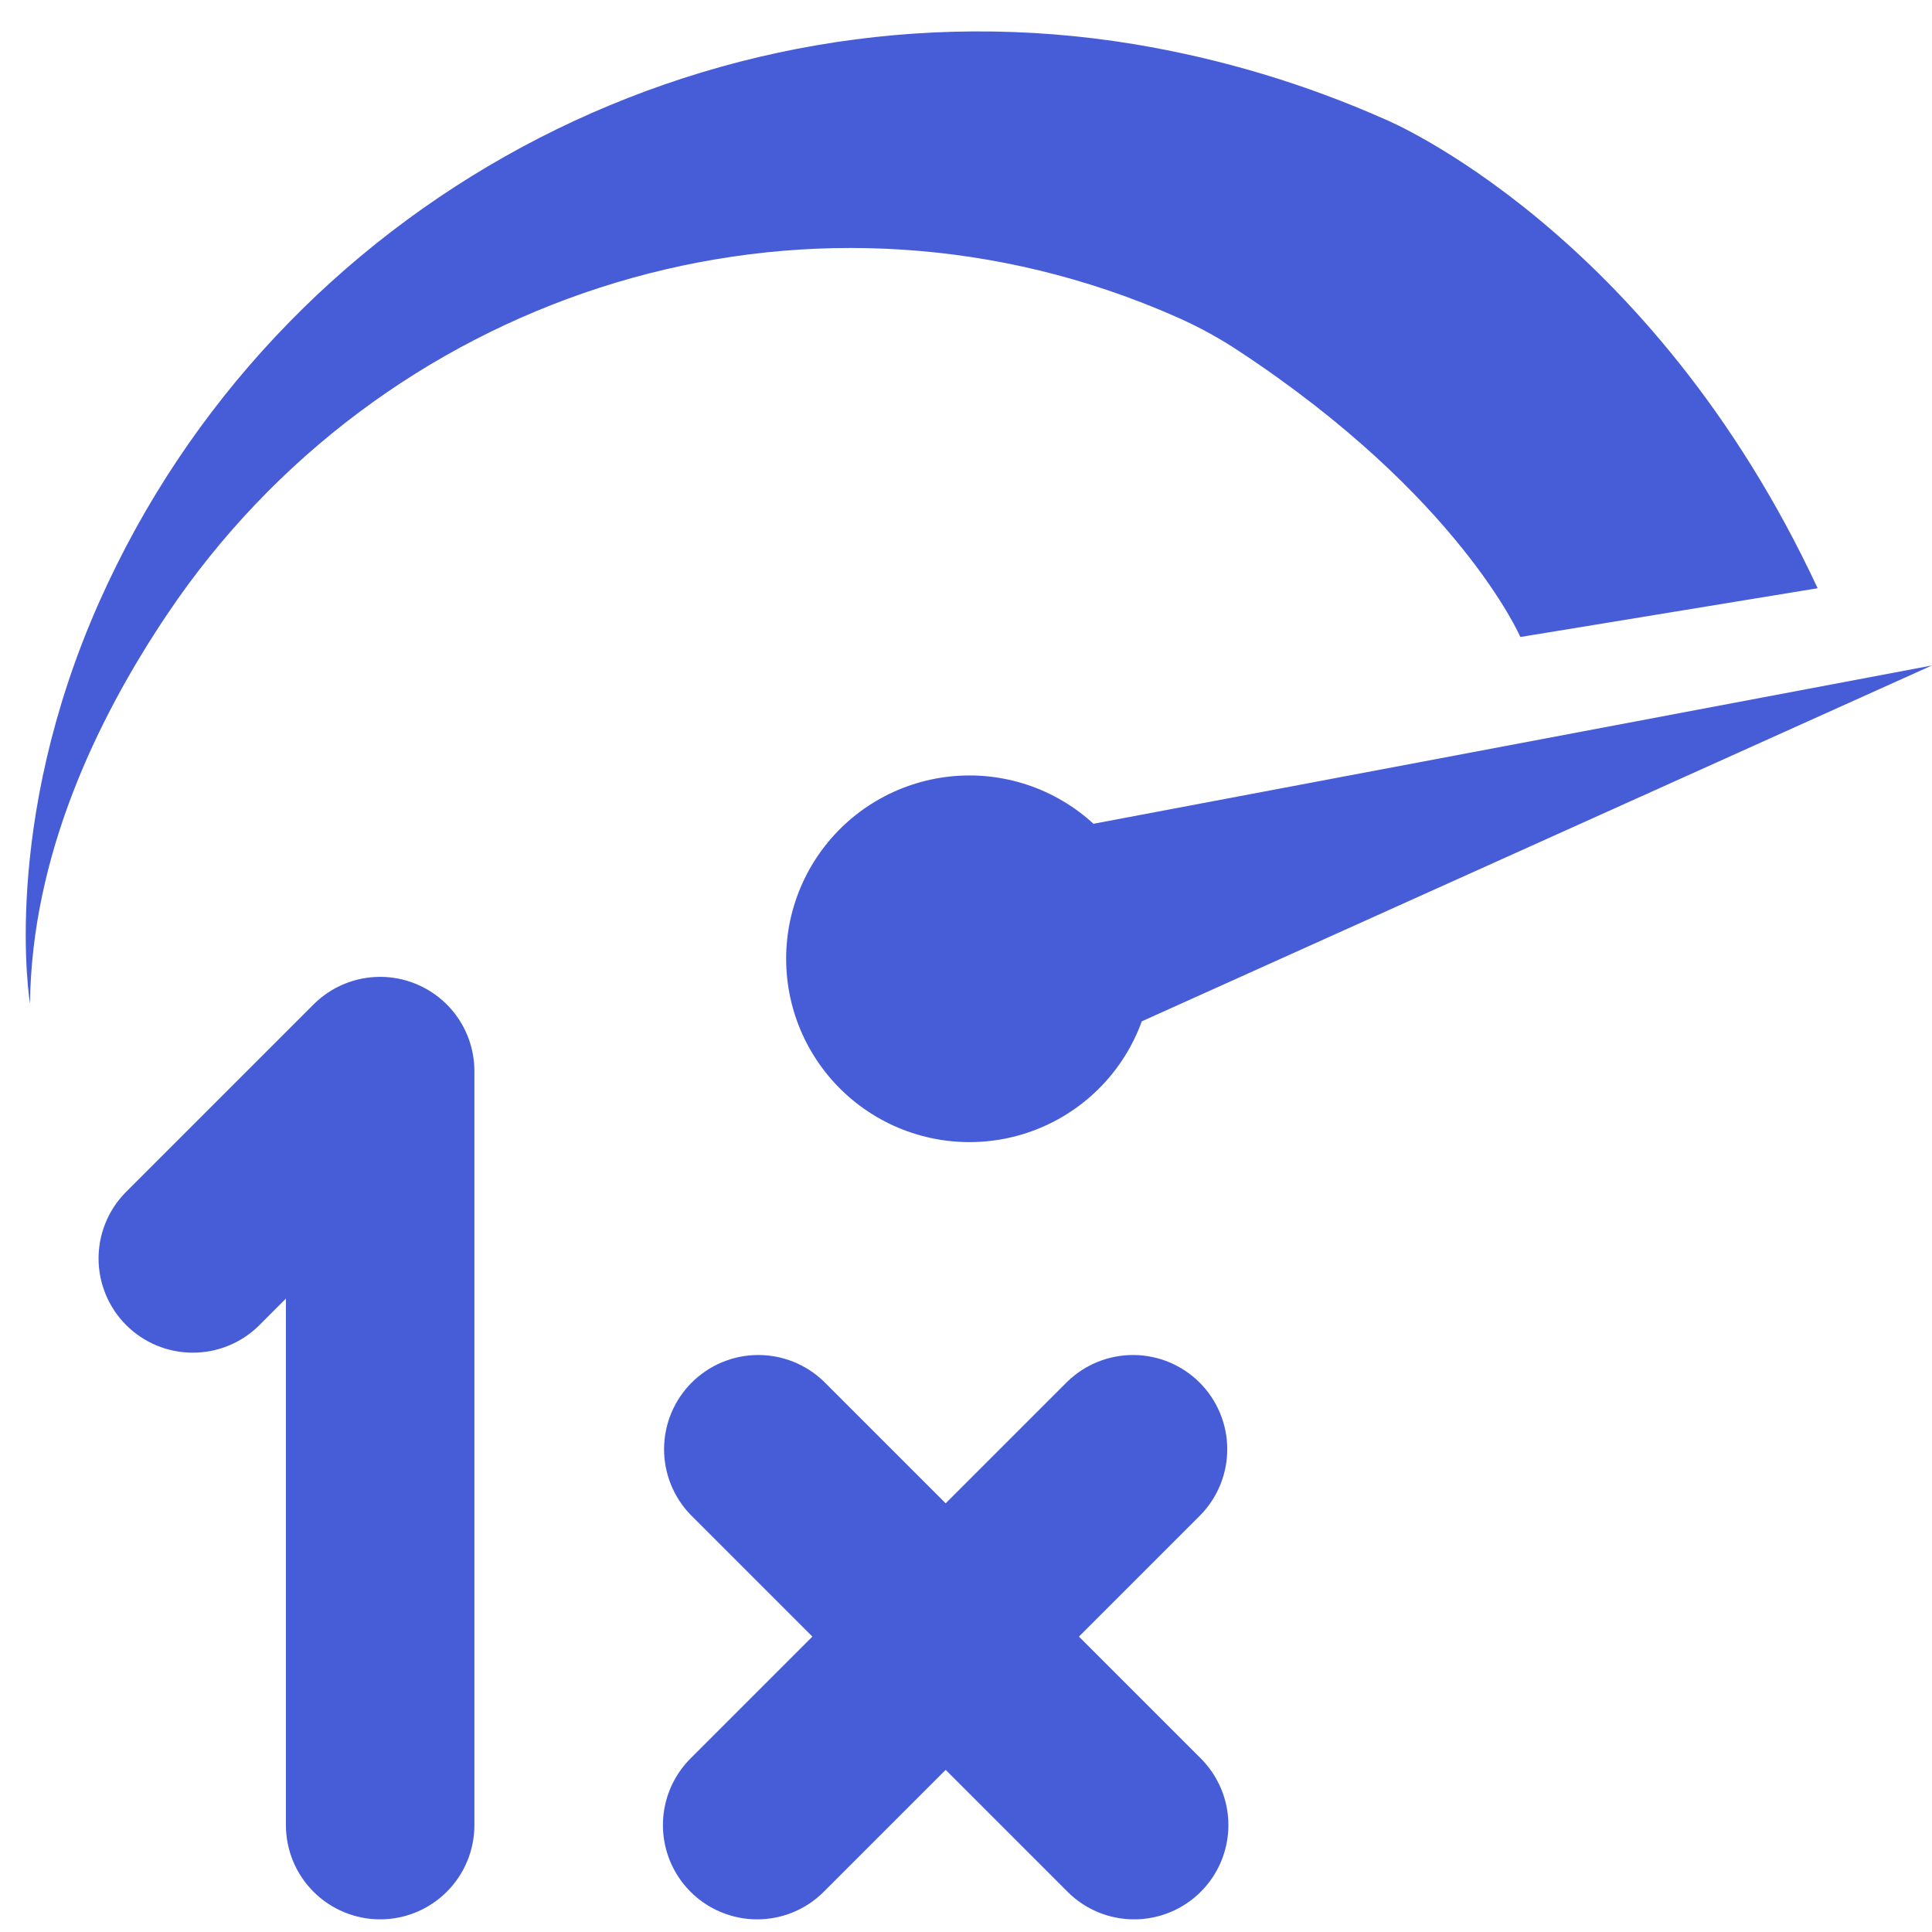
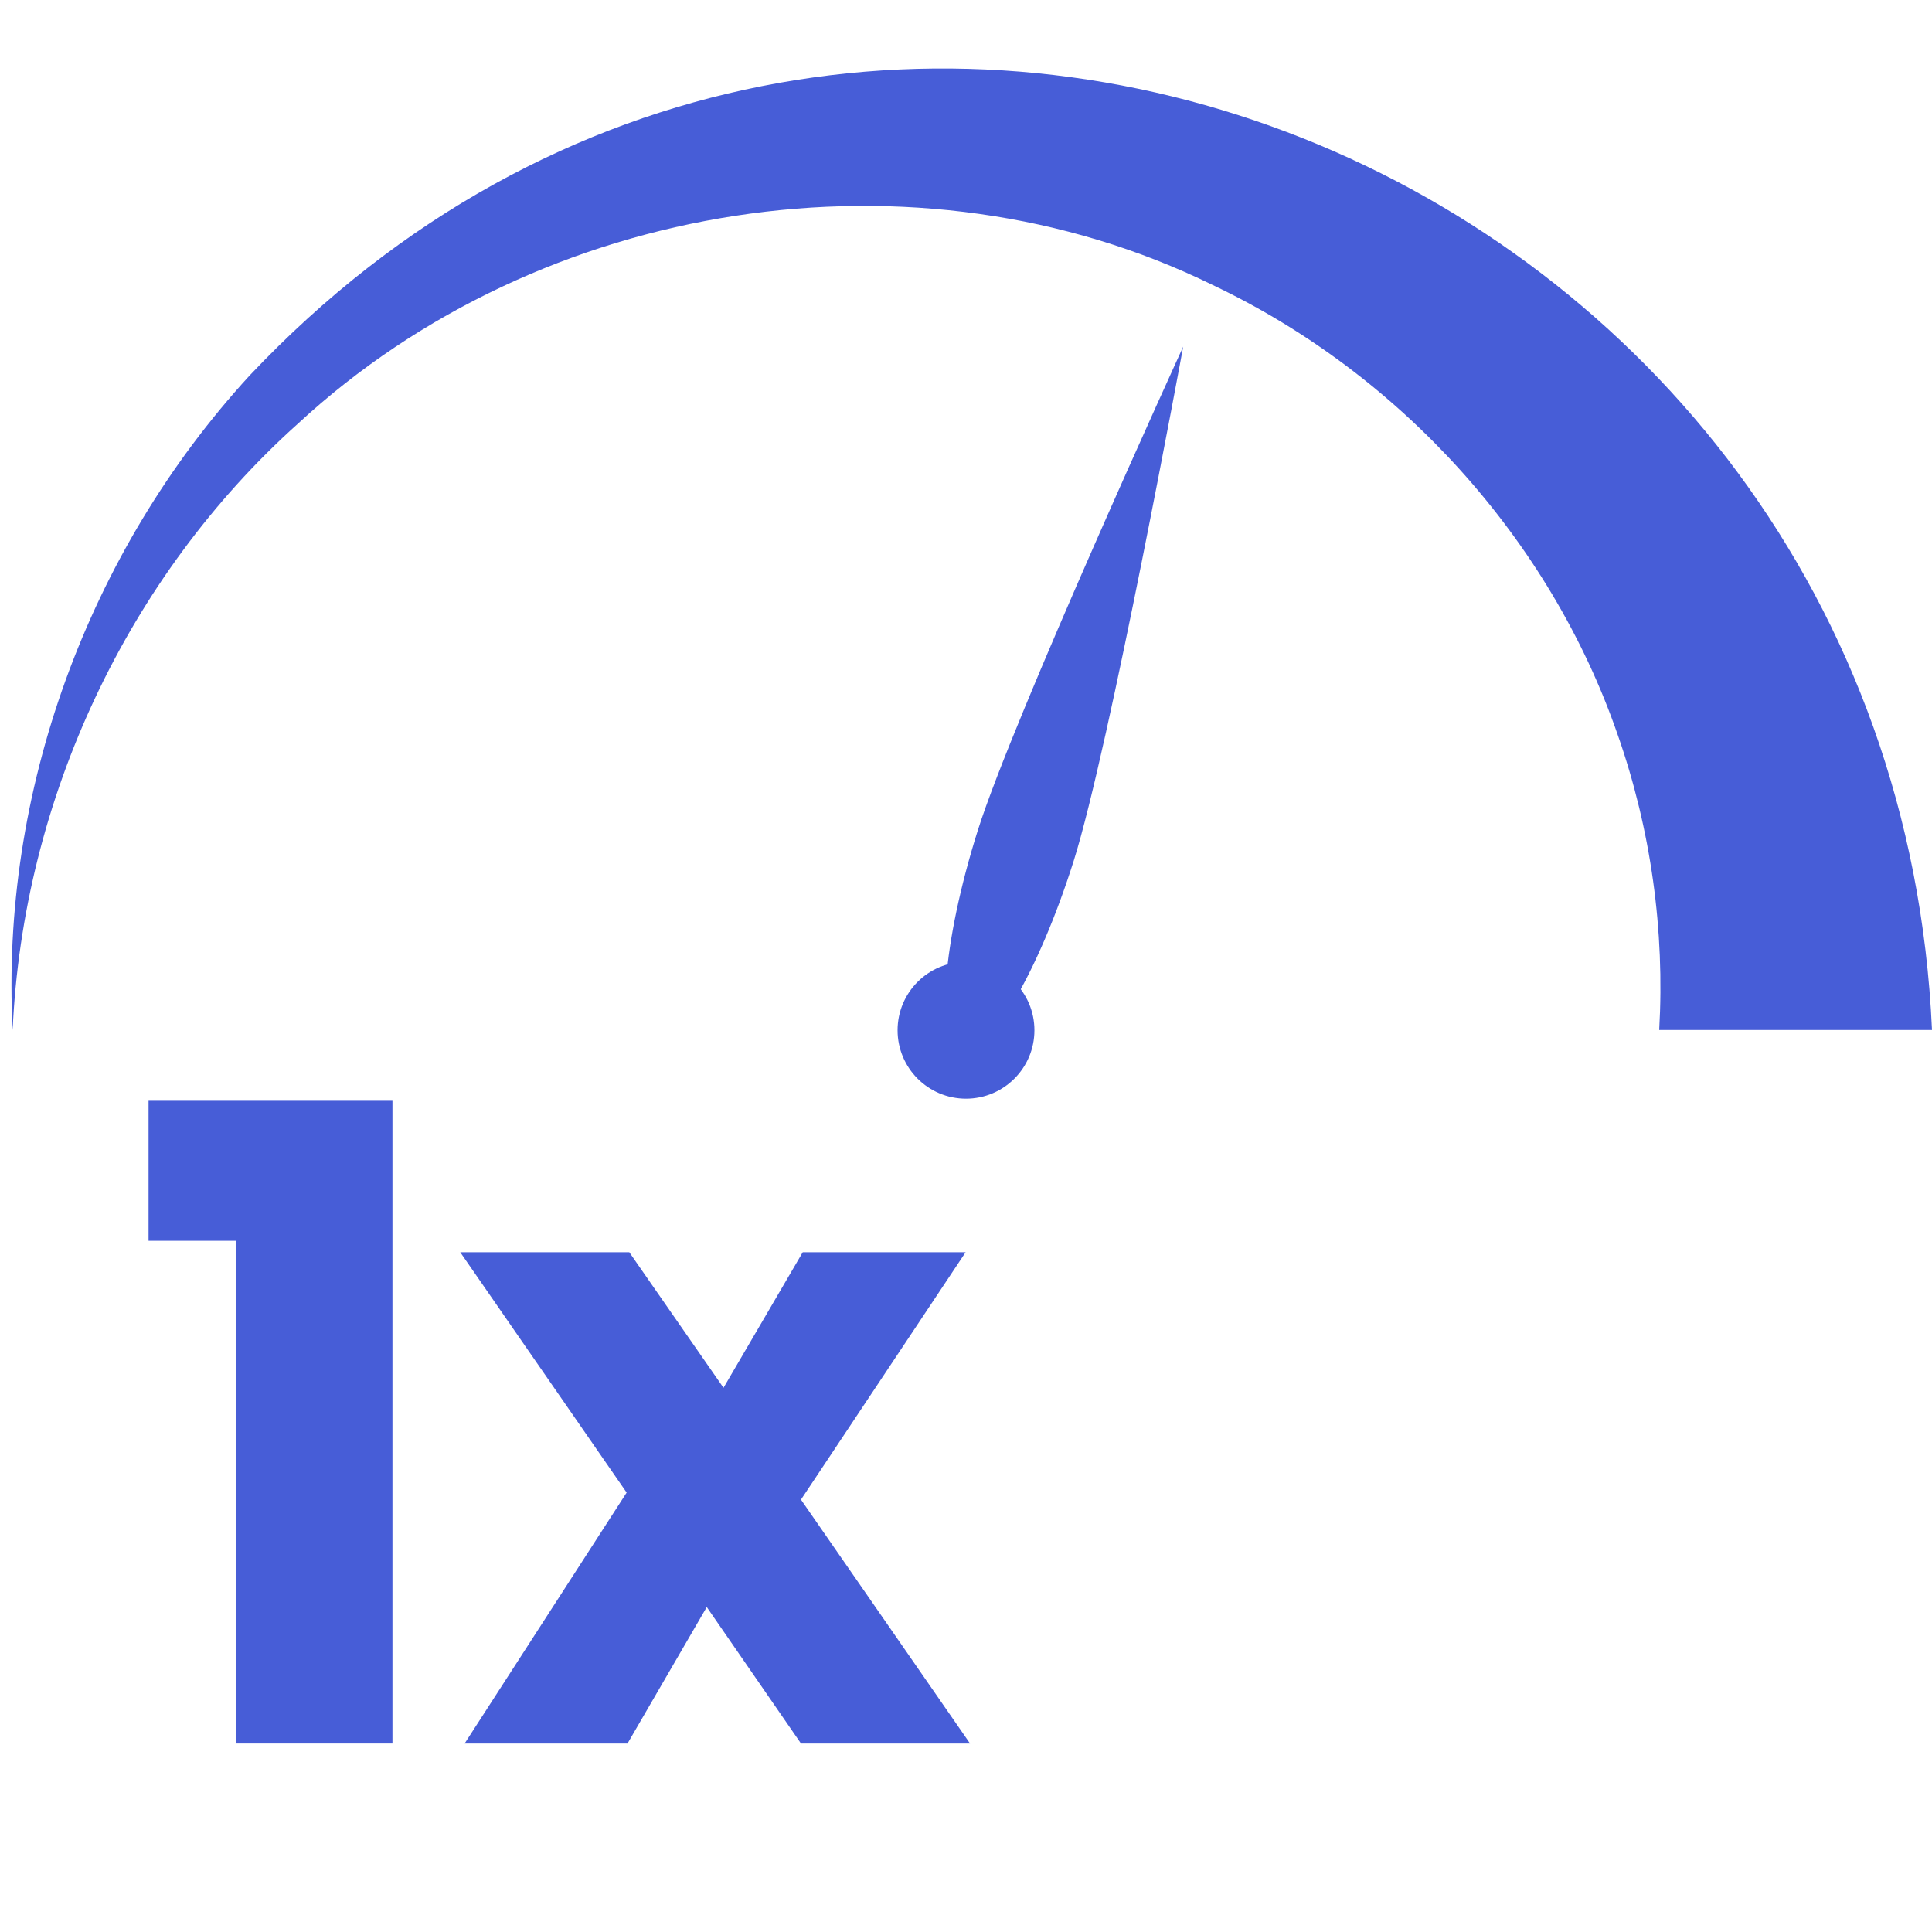
<svg xmlns="http://www.w3.org/2000/svg" width="1024" zoomAndPan="magnify" viewBox="0 0 768 768" height="1024" preserveAspectRatio="xMidYMid meet" version="1.0">
-   <path fill="#475dd7" d="M 722.539 233.832 L 604.371 253.219 C 604.371 253.219 580.16 197.195 492.184 139.355 C 484.887 134.543 477.254 130.336 469.289 126.73 C 464.938 124.777 459.641 122.52 453.457 120.121 C 311.75 65.332 151.141 118.031 66.434 244.242 C 38.117 286.438 12.625 340.414 11.922 398.898 C 11.922 398.898 -0.016 327.852 39.551 239.07 C 110.047 80.859 280.121 -10.703 451 17.582 C 485.59 23.352 518.91 33.355 550.957 47.594 C 550.957 47.594 656.164 91.348 722.539 233.832 Z M 722.539 233.832 " fill-opacity="1" fill-rule="nonzero" />
-   <path fill="#475dd7" d="M 453.945 405.965 L 453.945 405.812 C 453.508 407.031 453.039 408.234 452.535 409.426 C 452.031 410.621 451.5 411.797 450.934 412.961 C 450.367 414.125 449.773 415.273 449.145 416.406 C 448.52 417.539 447.863 418.652 447.18 419.75 C 446.492 420.848 445.777 421.926 445.035 422.984 C 444.293 424.043 443.523 425.082 442.723 426.102 C 441.926 427.117 441.102 428.113 440.25 429.09 C 439.398 430.062 438.52 431.016 437.617 431.941 C 436.715 432.867 435.789 433.773 434.84 434.648 C 433.891 435.527 432.918 436.379 431.922 437.207 C 430.926 438.031 429.91 438.832 428.871 439.605 C 427.832 440.375 426.773 441.121 425.695 441.836 C 424.617 442.551 423.523 443.238 422.41 443.895 C 421.293 444.555 420.164 445.18 419.016 445.777 C 417.867 446.375 416.703 446.941 415.527 447.477 C 414.348 448.012 413.156 448.516 411.953 448.988 C 410.746 449.461 409.531 449.898 408.305 450.305 C 407.074 450.715 405.836 451.086 404.59 451.43 C 403.34 451.77 402.086 452.078 400.82 452.352 C 399.555 452.625 398.285 452.867 397.008 453.074 C 395.73 453.277 394.449 453.453 393.16 453.59 C 391.875 453.727 390.586 453.832 389.293 453.902 C 388.004 453.973 386.711 454.008 385.414 454.008 C 384.121 454.008 382.828 453.973 381.535 453.906 C 380.246 453.836 378.957 453.734 377.668 453.598 C 376.383 453.461 375.102 453.289 373.824 453.086 C 372.547 452.879 371.273 452.641 370.008 452.367 C 368.746 452.094 367.488 451.789 366.238 451.449 C 364.992 451.109 363.754 450.738 362.523 450.332 C 361.297 449.926 360.078 449.488 358.875 449.016 C 357.668 448.547 356.477 448.043 355.297 447.512 C 354.117 446.977 352.957 446.41 351.809 445.816 C 350.66 445.219 349.527 444.594 348.41 443.938 C 347.297 443.281 346.199 442.594 345.121 441.879 C 344.043 441.164 342.984 440.422 341.945 439.652 C 340.906 438.879 339.887 438.082 338.891 437.258 C 337.895 436.434 336.922 435.582 335.969 434.703 C 335.02 433.828 334.094 432.926 333.188 431.996 C 332.285 431.07 331.41 430.121 330.555 429.148 C 329.703 428.176 328.879 427.18 328.078 426.164 C 327.277 425.145 326.508 424.105 325.762 423.047 C 325.02 421.992 324.301 420.914 323.617 419.816 C 322.93 418.719 322.273 417.605 321.645 416.473 C 321.016 415.344 320.418 414.195 319.852 413.031 C 319.285 411.867 318.75 410.691 318.246 409.5 C 317.746 408.309 317.273 407.105 316.832 405.887 C 316.395 404.668 315.988 403.441 315.613 402.203 C 315.238 400.965 314.898 399.719 314.59 398.461 C 314.281 397.203 314.008 395.941 313.77 394.668 C 313.527 393.398 313.32 392.121 313.148 390.836 C 312.977 389.555 312.84 388.27 312.734 386.98 C 312.629 385.691 312.562 384.398 312.527 383.105 C 312.492 381.812 312.492 380.52 312.523 379.227 C 312.559 377.934 312.625 376.641 312.73 375.352 C 312.832 374.062 312.969 372.773 313.141 371.492 C 313.312 370.211 313.516 368.934 313.754 367.66 C 313.992 366.391 314.266 365.125 314.574 363.867 C 314.879 362.609 315.219 361.363 315.594 360.125 C 315.965 358.887 316.371 357.656 316.809 356.441 C 317.246 355.223 317.719 354.016 318.219 352.824 C 318.723 351.633 319.258 350.453 319.82 349.293 C 320.387 348.129 320.984 346.98 321.609 345.848 C 322.234 344.715 322.891 343.602 323.578 342.504 C 324.266 341.406 324.977 340.328 325.723 339.27 C 326.465 338.211 327.234 337.172 328.035 336.152 C 328.832 335.137 329.656 334.141 330.508 333.164 C 331.359 332.191 332.238 331.238 333.141 330.312 C 334.043 329.387 334.969 328.484 335.918 327.605 C 336.867 326.727 337.84 325.875 338.836 325.047 C 339.832 324.223 340.852 323.422 341.887 322.652 C 342.926 321.879 343.984 321.133 345.062 320.418 C 346.141 319.703 347.238 319.016 348.352 318.359 C 349.465 317.703 350.598 317.074 351.746 316.477 C 352.891 315.879 354.055 315.312 355.234 314.777 C 356.41 314.242 357.602 313.742 358.809 313.27 C 360.012 312.797 361.23 312.359 362.457 311.949 C 363.684 311.543 364.922 311.172 366.172 310.828 C 367.418 310.488 368.676 310.18 369.941 309.906 C 371.203 309.633 372.477 309.391 373.754 309.188 C 375.031 308.98 376.312 308.809 377.598 308.668 C 378.887 308.531 380.176 308.426 381.465 308.359 C 382.758 308.289 384.051 308.254 385.344 308.254 C 386.641 308.254 387.934 308.285 389.223 308.355 C 390.516 308.422 391.805 308.527 393.09 308.664 C 394.379 308.801 395.66 308.973 396.938 309.176 C 398.215 309.383 399.484 309.621 400.75 309.895 C 402.016 310.168 403.273 310.473 404.52 310.812 C 405.77 311.152 407.008 311.527 408.234 311.93 C 409.465 312.336 410.68 312.773 411.887 313.246 C 413.094 313.715 414.285 314.219 415.461 314.754 C 416.641 315.289 417.805 315.852 418.953 316.449 C 420.102 317.043 421.234 317.672 422.348 318.328 C 423.461 318.984 424.559 319.668 425.637 320.383 C 426.715 321.098 427.773 321.844 428.812 322.613 C 429.852 323.383 430.871 324.184 431.867 325.008 C 432.863 325.832 433.836 326.684 434.789 327.562 L 434.789 327.441 L 767.938 264.547 Z M 453.945 405.965 " fill-opacity="1" fill-rule="nonzero" />
-   <path fill="#475dd7" d="M 151.117 762.973 C 149.891 762.973 148.664 762.91 147.445 762.793 C 146.223 762.672 145.012 762.492 143.809 762.254 C 142.605 762.012 141.414 761.715 140.242 761.359 C 139.066 761.004 137.914 760.59 136.777 760.121 C 135.645 759.652 134.539 759.125 133.457 758.547 C 132.375 757.969 131.32 757.34 130.301 756.656 C 129.281 755.977 128.297 755.246 127.348 754.469 C 126.398 753.688 125.492 752.867 124.625 752 C 123.758 751.129 122.934 750.223 122.156 749.273 C 121.375 748.324 120.645 747.34 119.965 746.32 C 119.281 745.301 118.652 744.25 118.074 743.168 C 117.496 742.086 116.973 740.977 116.504 739.844 C 116.031 738.711 115.621 737.555 115.266 736.383 C 114.906 735.207 114.609 734.02 114.371 732.816 C 114.133 731.613 113.953 730.398 113.832 729.18 C 113.711 727.957 113.652 726.734 113.652 725.504 L 113.652 516.219 L 102.672 527.195 C 101.801 528.039 100.887 528.84 99.938 529.594 C 98.988 530.348 98.004 531.055 96.984 531.715 C 95.965 532.371 94.914 532.98 93.836 533.535 C 92.758 534.094 91.656 534.598 90.531 535.047 C 89.402 535.496 88.258 535.891 87.09 536.23 C 85.926 536.566 84.746 536.848 83.555 537.07 C 82.363 537.297 81.16 537.461 79.953 537.566 C 78.742 537.676 77.531 537.723 76.32 537.715 C 75.105 537.703 73.895 537.633 72.688 537.504 C 71.48 537.379 70.285 537.191 69.098 536.945 C 67.906 536.703 66.734 536.398 65.574 536.043 C 64.414 535.684 63.277 535.27 62.156 534.801 C 61.039 534.332 59.945 533.809 58.875 533.234 C 57.809 532.656 56.77 532.031 55.762 531.355 C 54.754 530.68 53.781 529.953 52.844 529.184 C 51.906 528.414 51.012 527.598 50.152 526.742 C 49.293 525.883 48.48 524.984 47.707 524.047 C 46.938 523.109 46.215 522.137 45.539 521.133 C 44.859 520.125 44.234 519.086 43.66 518.016 C 43.086 516.949 42.562 515.855 42.094 514.734 C 41.625 513.617 41.211 512.477 40.852 511.32 C 40.492 510.16 40.191 508.984 39.945 507.797 C 39.703 506.609 39.516 505.41 39.387 504.203 C 39.258 502.996 39.191 501.785 39.18 500.574 C 39.168 499.359 39.219 498.148 39.324 496.941 C 39.43 495.73 39.598 494.531 39.82 493.34 C 40.043 492.145 40.324 490.965 40.664 489.801 C 41.004 488.637 41.398 487.488 41.848 486.363 C 42.297 485.234 42.801 484.133 43.355 483.055 C 43.914 481.977 44.52 480.93 45.18 479.91 C 45.84 478.891 46.547 477.906 47.301 476.953 C 48.055 476.004 48.852 475.094 49.695 474.219 L 124.629 399.289 C 125.93 397.984 127.32 396.785 128.801 395.688 C 130.281 394.59 131.836 393.609 133.457 392.738 C 135.082 391.871 136.762 391.129 138.496 390.508 C 140.23 389.887 142.004 389.395 143.809 389.035 C 145.617 388.68 147.441 388.453 149.281 388.363 C 151.121 388.273 152.957 388.316 154.789 388.5 C 156.621 388.68 158.434 388.992 160.219 389.441 C 162.008 389.887 163.75 390.465 165.453 391.168 C 167.156 391.875 168.797 392.699 170.375 393.648 C 171.957 394.594 173.457 395.652 174.883 396.82 C 176.309 397.988 177.637 399.254 178.875 400.621 C 180.113 401.984 181.242 403.434 182.266 404.965 C 183.289 406.496 184.195 408.094 184.984 409.762 C 185.77 411.426 186.434 413.141 186.969 414.902 C 187.504 416.664 187.906 418.457 188.176 420.281 C 188.445 422.102 188.582 423.934 188.582 425.777 L 188.582 725.504 C 188.582 726.734 188.523 727.957 188.402 729.18 C 188.281 730.398 188.102 731.613 187.863 732.816 C 187.625 734.02 187.324 735.207 186.969 736.383 C 186.613 737.555 186.199 738.711 185.73 739.844 C 185.262 740.977 184.738 742.086 184.16 743.168 C 183.582 744.25 182.949 745.301 182.27 746.32 C 181.586 747.34 180.855 748.324 180.078 749.273 C 179.301 750.223 178.477 751.129 177.609 752 C 176.742 752.867 175.832 753.688 174.887 754.469 C 173.938 755.246 172.953 755.977 171.934 756.656 C 170.91 757.34 169.859 757.969 168.777 758.547 C 167.695 759.125 166.59 759.652 165.453 760.121 C 164.32 760.59 163.168 761.004 161.992 761.359 C 160.82 761.715 159.629 762.012 158.426 762.254 C 157.223 762.492 156.012 762.672 154.789 762.793 C 153.566 762.91 152.344 762.973 151.117 762.973 Z M 151.117 762.973 " fill-opacity="1" fill-rule="nonzero" />
-   <path fill="#475dd7" d="M 300.98 762.973 C 299.141 762.973 297.309 762.836 295.484 762.566 C 293.664 762.293 291.871 761.891 290.109 761.355 C 288.344 760.82 286.633 760.16 284.965 759.371 C 283.301 758.586 281.703 757.68 280.172 756.656 C 278.641 755.633 277.191 754.5 275.828 753.266 C 274.461 752.027 273.195 750.695 272.027 749.273 C 270.859 747.848 269.801 746.348 268.852 744.766 C 267.906 743.184 267.078 741.543 266.375 739.844 C 265.672 738.141 265.094 736.395 264.645 734.609 C 264.199 732.82 263.883 731.012 263.703 729.18 C 263.523 727.344 263.477 725.508 263.57 723.668 C 263.66 721.828 263.883 720.004 264.242 718.199 C 264.602 716.391 265.094 714.621 265.711 712.887 C 266.332 711.152 267.078 709.473 267.945 707.848 C 268.812 706.223 269.797 704.672 270.895 703.191 C 271.992 701.711 273.191 700.32 274.492 699.016 L 424.359 549.152 C 425.23 548.309 426.141 547.512 427.094 546.758 C 428.043 546 429.027 545.297 430.047 544.637 C 431.066 543.977 432.113 543.371 433.191 542.812 C 434.27 542.258 435.375 541.754 436.5 541.305 C 437.629 540.852 438.773 540.461 439.941 540.121 C 441.105 539.781 442.285 539.5 443.477 539.277 C 444.668 539.055 445.871 538.887 447.078 538.781 C 448.289 538.676 449.5 538.625 450.711 538.637 C 451.926 538.648 453.137 538.715 454.344 538.844 C 455.547 538.973 456.746 539.16 457.934 539.402 C 459.125 539.648 460.297 539.949 461.457 540.309 C 462.617 540.668 463.754 541.082 464.875 541.551 C 465.992 542.02 467.086 542.543 468.156 543.117 C 469.223 543.691 470.262 544.316 471.27 544.996 C 472.277 545.672 473.25 546.395 474.188 547.164 C 475.125 547.938 476.02 548.75 476.879 549.609 C 477.738 550.465 478.551 551.363 479.324 552.301 C 480.094 553.238 480.816 554.211 481.492 555.219 C 482.168 556.227 482.797 557.266 483.371 558.332 C 483.945 559.402 484.469 560.496 484.938 561.613 C 485.406 562.73 485.82 563.871 486.18 565.031 C 486.539 566.191 486.84 567.363 487.086 568.551 C 487.328 569.742 487.516 570.938 487.645 572.145 C 487.77 573.352 487.84 574.562 487.852 575.777 C 487.863 576.988 487.812 578.199 487.707 579.41 C 487.598 580.617 487.434 581.82 487.211 583.012 C 486.984 584.203 486.707 585.383 486.367 586.547 C 486.027 587.715 485.633 588.859 485.184 589.988 C 484.734 591.113 484.23 592.215 483.676 593.293 C 483.117 594.371 482.512 595.422 481.852 596.441 C 481.191 597.461 480.484 598.445 479.73 599.395 C 478.977 600.344 478.18 601.258 477.336 602.129 L 327.469 751.996 C 325.734 753.738 323.844 755.293 321.797 756.664 C 319.754 758.031 317.594 759.188 315.324 760.129 C 313.051 761.07 310.707 761.781 308.293 762.258 C 305.879 762.738 303.441 762.977 300.98 762.973 Z M 300.98 762.973 " fill-opacity="1" fill-rule="nonzero" />
-   <path fill="#475dd7" d="M 450.848 762.973 C 448.387 762.977 445.949 762.738 443.535 762.258 C 441.121 761.781 438.777 761.07 436.508 760.129 C 434.234 759.188 432.074 758.031 430.031 756.664 C 427.984 755.293 426.094 753.738 424.359 751.996 L 274.492 602.129 C 273.648 601.258 272.852 600.344 272.098 599.395 C 271.344 598.445 270.637 597.461 269.977 596.441 C 269.32 595.422 268.711 594.371 268.152 593.293 C 267.598 592.215 267.094 591.113 266.645 589.988 C 266.195 588.859 265.801 587.715 265.461 586.547 C 265.125 585.383 264.844 584.203 264.617 583.012 C 264.395 581.82 264.23 580.617 264.121 579.41 C 264.016 578.199 263.969 576.988 263.977 575.777 C 263.988 574.562 264.059 573.352 264.188 572.145 C 264.312 570.938 264.5 569.742 264.746 568.555 C 264.988 567.363 265.289 566.191 265.648 565.031 C 266.008 563.871 266.422 562.734 266.891 561.613 C 267.359 560.496 267.883 559.402 268.457 558.332 C 269.035 557.266 269.66 556.227 270.336 555.219 C 271.012 554.211 271.734 553.238 272.508 552.301 C 273.277 551.363 274.094 550.469 274.949 549.609 C 275.809 548.75 276.707 547.938 277.645 547.164 C 278.578 546.395 279.551 545.672 280.559 544.996 C 281.566 544.32 282.605 543.691 283.672 543.117 C 284.742 542.543 285.836 542.02 286.953 541.551 C 288.074 541.082 289.211 540.668 290.371 540.309 C 291.531 539.949 292.707 539.648 293.895 539.402 C 295.082 539.16 296.281 538.973 297.488 538.844 C 298.691 538.719 299.902 538.648 301.117 538.637 C 302.332 538.625 303.543 538.676 304.75 538.781 C 305.957 538.891 307.16 539.055 308.352 539.277 C 309.543 539.5 310.723 539.781 311.891 540.121 C 313.055 540.461 314.199 540.855 315.328 541.305 C 316.453 541.754 317.559 542.258 318.637 542.812 C 319.715 543.371 320.762 543.977 321.781 544.637 C 322.801 545.297 323.785 546 324.734 546.758 C 325.688 547.512 326.598 548.309 327.469 549.152 L 477.336 699.016 C 478.637 700.32 479.836 701.711 480.934 703.191 C 482.031 704.672 483.016 706.223 483.883 707.848 C 484.75 709.473 485.496 711.152 486.117 712.887 C 486.734 714.621 487.227 716.391 487.586 718.199 C 487.945 720.004 488.168 721.828 488.258 723.668 C 488.352 725.508 488.305 727.344 488.125 729.18 C 487.945 731.012 487.629 732.82 487.184 734.609 C 486.734 736.395 486.16 738.141 485.453 739.844 C 484.75 741.543 483.922 743.184 482.977 744.766 C 482.027 746.344 480.973 747.848 479.801 749.273 C 478.633 750.695 477.367 752.027 476.004 753.266 C 474.637 754.5 473.188 755.633 471.656 756.656 C 470.125 757.68 468.527 758.586 466.863 759.371 C 465.195 760.16 463.484 760.82 461.719 761.355 C 459.957 761.891 458.164 762.293 456.344 762.566 C 454.52 762.836 452.688 762.973 450.848 762.973 Z M 450.848 762.973 " fill-opacity="1" fill-rule="nonzero" />
+   <defs>
+     <g />
+     <clipPath id="f4a949b9b2">
+       <path d="M 3 27 L 768 27 L 768 409.484 L 3 409.484 Z M 3 27 " clip-rule="nonzero" />
+     </clipPath>
+     <clipPath id="c95262c6ee">
+       <path d="M 1 0.121 L 765 0.121 L 765 382.484 L 1 382.484 Z M 1 0.121 " clip-rule="nonzero" />
+     </clipPath>
+     <clipPath id="6a9432a09e">
+       <rect x="0" width="765" y="0" height="383" />
+     </clipPath>
+     <clipPath id="4464e67009">
+       <path d="M 356.801 382.344 L 411.199 382.344 L 411.199 436.742 L 356.801 436.742 Z M 356.801 382.344 " clip-rule="nonzero" />
+     </clipPath>
+     <clipPath id="d16bb0cbaf">
+       <path d="M 384 382.344 C 368.977 382.344 356.801 394.52 356.801 409.543 C 356.801 424.566 368.977 436.742 384 436.742 C 399.023 436.742 411.199 424.566 411.199 409.543 C 411.199 394.52 399.023 382.344 384 382.344 Z M 384 382.344 " clip-rule="nonzero" />
+     </clipPath>
+     <clipPath id="b6fc9734a4">
+       <path d="M 0.801 0.344 L 55.199 0.344 L 55.199 54.742 L 0.801 54.742 Z M 0.801 0.344 " clip-rule="nonzero" />
+     </clipPath>
+     <clipPath id="fc474b136e">
+       <path d="M 28 0.344 C 12.977 0.344 0.801 12.52 0.801 27.543 C 0.801 42.566 12.977 54.742 28 54.742 C 43.023 54.742 55.199 42.566 55.199 27.543 C 55.199 12.52 43.023 0.344 28 0.344 Z M 28 0.344 " clip-rule="nonzero" />
+     </clipPath>
+     <clipPath id="889792aa75">
+       <rect x="0" width="56" y="0" height="55" />
+     </clipPath>
+     <clipPath id="26942c4d02">
+       <path d="M 375 137 L 471 137 L 471 418 L 375 418 Z M 375 137 " clip-rule="nonzero" />
+     </clipPath>
+     <clipPath id="86f37890e2">
+       <path d="M 451.266 131.77 L 489.414 143.805 L 401.164 423.496 L 363.02 411.461 Z M 451.266 131.77 " clip-rule="nonzero" />
+     </clipPath>
+     <clipPath id="321142c084">
+       <path d="M 426.824 342.176 C 412.656 387.074 392.633 420.777 382.098 417.453 C 371.566 414.129 374.512 375.039 388.676 330.137 C 402.844 285.238 470.34 137.789 470.34 137.789 C 470.34 137.789 440.992 297.273 426.824 342.176 Z M 426.824 342.176 " clip-rule="nonzero" />
+     </clipPath>
+     <clipPath id="e8a1a51a46">
+       <path d="M 0 0.762 L 95.398 0.762 L 95.398 281 L 0 281 Z M 0 0.762 " clip-rule="nonzero" />
+     </clipPath>
+     <clipPath id="0d0ad34fff">
+       <path d="M 76.266 -5.23 L 114.414 6.805 L 26.164 286.496 L -11.98 274.461 Z M 76.266 -5.23 " clip-rule="nonzero" />
+     </clipPath>
+     <clipPath id="bd9aa81af3">
+       <path d="M 51.824 205.176 C 37.656 250.074 17.633 283.777 7.098 280.453 C -3.434 277.129 -0.488 238.039 13.676 193.137 C 27.844 148.238 95.34 0.789 95.34 0.789 C 95.34 0.789 65.992 160.273 51.824 205.176 Z M 51.824 205.176 " clip-rule="nonzero" />
+     </clipPath>
+     <clipPath id="4db05e72c9">
+       <rect x="0" width="96" y="0" height="281" />
+     </clipPath>
+   </defs>
+   <g clip-path="url(#f4a949b9b2)">
+     <g transform="matrix(1, 0, 0, 1, 3, 27)">
+       <g clip-path="url(#6a9432a09e)">
+         <g clip-path="url(#c95262c6ee)">
+           <path fill="#475dd7" d="M 765 382.434 C 749.574 38.203 336.176 -131.977 96.234 122.266 C 31.836 192.453 -2.945 288.121 2.027 382.434 C 6.109 290.789 47.734 202.145 115.414 141.434 C 211.824 52.203 361.59 28.617 479.055 86.293 C 553.793 121.75 613.242 187.574 640.027 264.98 C 653.336 302.934 658.801 343.004 656.562 382.434 C 656.562 382.434 765 382.434 765 382.434 Z M 765 382.434 " fill-opacity="1" fill-rule="nonzero" />
+         </g>
+       </g>
+     </g>
+   </g>
+   <g clip-path="url(#4464e67009)">
+     <g clip-path="url(#d16bb0cbaf)">
+       <g transform="matrix(1, 0, 0, 1, 356, 382)">
+         <g clip-path="url(#889792aa75)">
+           <g clip-path="url(#b6fc9734a4)">
+             <g clip-path="url(#fc474b136e)">
+               <path fill="#475dd7" d="M 0.801 0.344 L 55.199 0.344 L 55.199 54.742 L 0.801 54.742 Z M 0.801 0.344 " fill-opacity="1" fill-rule="nonzero" />
+             </g>
+           </g>
+         </g>
+       </g>
+     </g>
+   </g>
+   <g clip-path="url(#26942c4d02)">
+     <g clip-path="url(#86f37890e2)">
+       <g clip-path="url(#321142c084)">
+         <g transform="matrix(1, 0, 0, 1, 375, 137)">
+           <g clip-path="url(#4db05e72c9)">
+             <g clip-path="url(#e8a1a51a46)">
+               <g clip-path="url(#0d0ad34fff)">
+                 <g clip-path="url(#bd9aa81af3)">
+                   <path fill="#475dd7" d="M 76.266 -5.23 L 114.414 6.805 L 26.164 286.496 L -11.98 274.461 Z M 76.266 -5.23 " fill-opacity="1" fill-rule="nonzero" />
+                 </g>
+               </g>
+             </g>
+           </g>
+         </g>
+       </g>
+     </g>
+   </g>
+   <g fill="#475dd7" fill-opacity="1">
+     <g transform="translate(49.6, 693.075)">
+       <g>
+         <path d="M 9.453 -199.844 L 9.453 -255.5 L 106.406 -255.5 L 106.406 0 L 44.094 0 L 44.094 -199.844 Z M 9.453 -199.844 " />
+       </g>
+     </g>
+   </g>
+   <g fill="#475dd7" fill-opacity="1">
+     <g transform="translate(181.1979, 693.075)">
+       <g>
+         <path d="M 137.203 0 L 99.75 -54.25 L 68.25 0 L 3.5 0 L 67.906 -99.75 L 1.75 -195.297 L 68.953 -195.297 L 106.406 -141.406 L 137.906 -195.297 L 202.656 -195.297 L 137.203 -96.953 L 204.406 0 Z M 137.203 0 " />
+       </g>
+     </g>
+   </g>
</svg>
